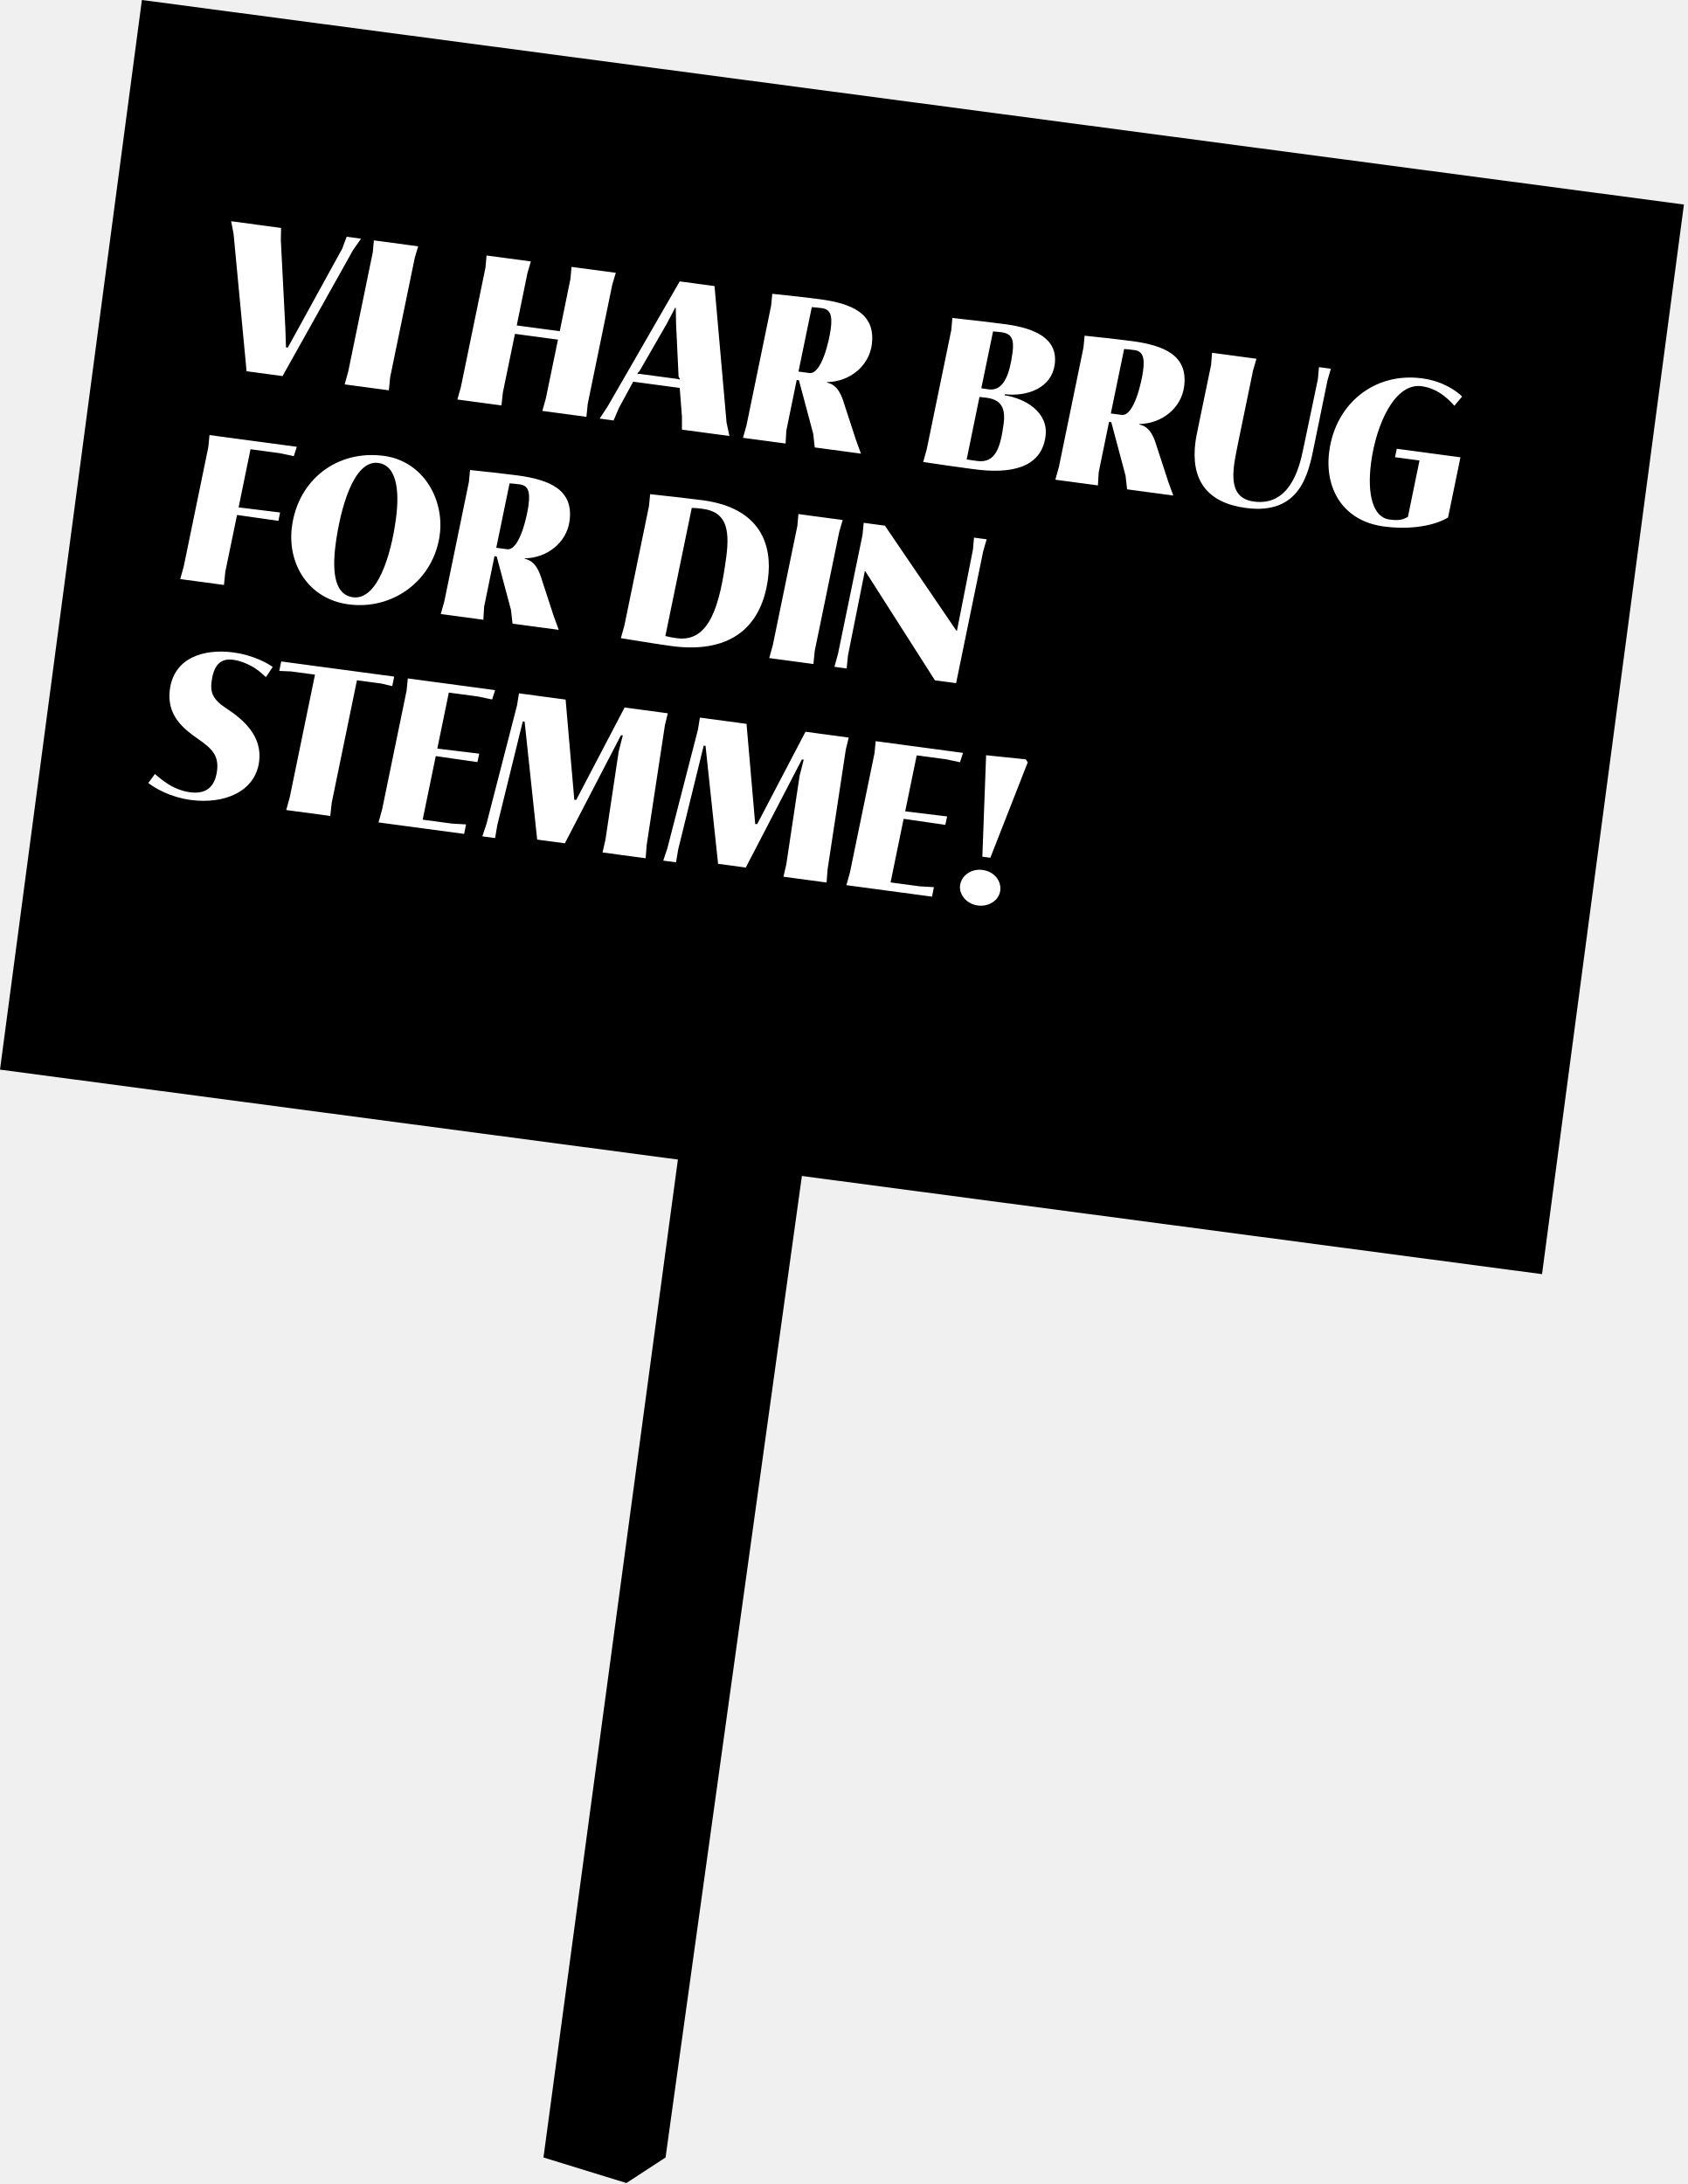
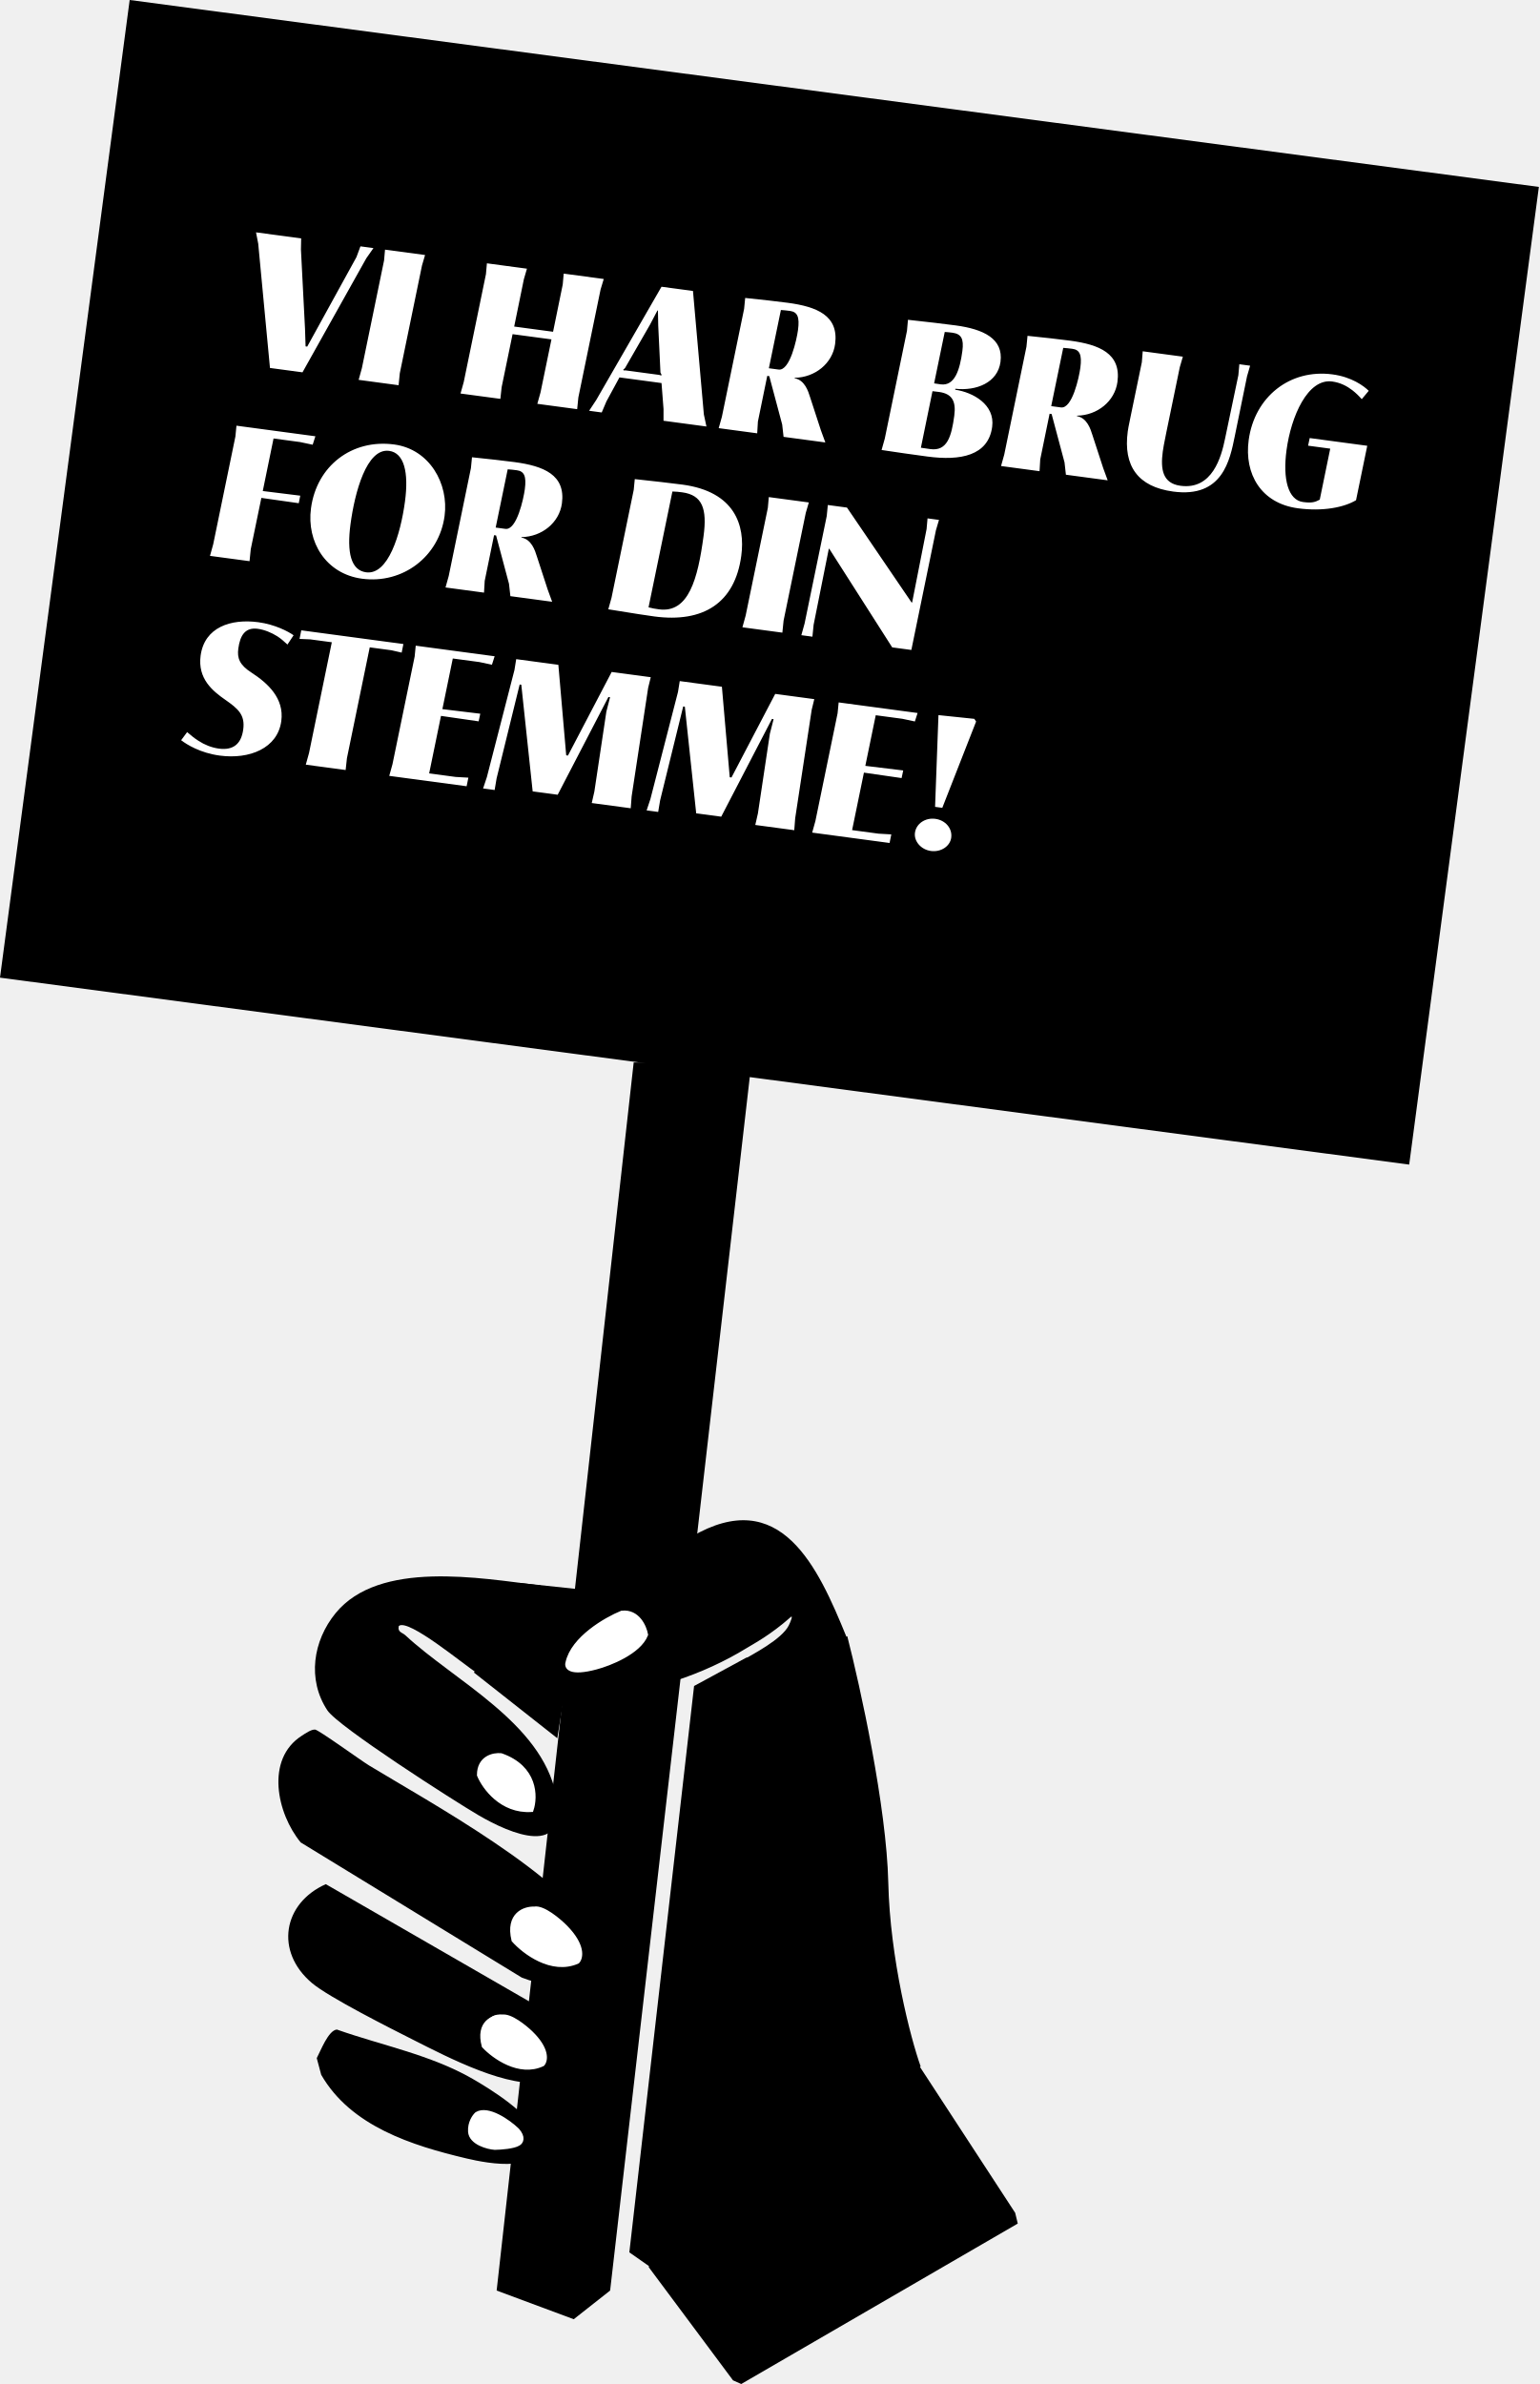
- <svg xmlns="http://www.w3.org/2000/svg" width="377" height="488" viewBox="0 0 377 488" fill="none">
-   <rect width="347.531" height="241.095" transform="matrix(-0.991317 -0.131495 -0.131495 0.991317 376.217 45.6987)" fill="black" />
-   <path d="M63.128 84.029L55.088 82.95L52.184 52.244L51.641 49.435L62.797 50.931L62.742 53.684L63.748 73.264L63.891 77.617L64.295 77.672L76.464 55.549L77.45 52.896L80.661 53.327L78.894 55.851L63.128 84.029ZM86.876 87.214L77.005 85.89L77.805 82.995L83.289 56.368L83.525 53.711L93.42 55.038L92.661 57.625L87.177 84.252L86.876 87.214ZM112.033 90.588L102.186 89.268L102.976 86.444L108.467 59.769L108.705 57.089L118.601 58.416L117.839 61.026L115.448 72.716L125.058 74.005L127.449 62.315L127.687 59.635L137.583 60.962L136.797 63.569L131.306 90.244L131.015 93.135L121.168 91.814L121.958 88.99L124.66 75.888L115.05 74.6L112.348 87.701L112.033 90.588ZM137.085 93.949L133.969 93.531L135.731 90.861L151.859 62.877L159.637 63.92L162.325 94.428L162.965 97.42L152.356 95.997L152.358 93.091L151.862 86.681L141.467 85.286L138.253 91.2L137.085 93.949ZM142.371 83.422L142.569 83.57L142.959 83.549L151.309 84.669L151.704 84.795L151.91 84.701L151.603 84.103L151.052 72.503L150.972 68.763L150.853 68.747L149 72.276L142.843 82.977L142.371 83.422ZM175.511 99.103L165.996 97.826L166.787 95.002L172.278 68.328L172.54 65.651C176.148 66.014 180.68 66.525 183.083 66.847C190.242 67.807 195.712 69.994 194.768 77.035C194.12 81.864 189.761 85.299 184.786 85.382L184.746 85.498C187.255 85.931 188.12 88.686 188.577 90.152L191.254 98.357L192.352 101.362L182.029 99.977L181.687 96.928L178.496 84.974L177.996 84.907L175.683 96.196L175.511 99.103ZM181.367 68.627L178.394 83.023L180.797 83.346C183.604 83.722 185.285 75.884 185.597 73.553C186.034 70.294 185.42 69.098 183.612 68.855C183.089 68.785 181.825 68.64 181.367 68.627ZM217.564 104.84C213.71 104.323 210.074 103.811 206.254 103.226L207.044 100.402L212.529 73.775L212.773 71.047C217.333 71.538 221.767 72.06 224.55 72.433C231.4 73.352 236.413 75.695 235.641 81.452C234.952 86.59 229.685 88.668 224.484 88.091L224.452 88.329C228.822 88.964 234.326 91.978 233.586 97.497C232.629 104.633 225.77 105.941 217.564 104.84ZM220.876 87.002C224.349 87.468 225.601 83.374 226.216 78.783C226.628 75.715 225.939 74.532 223.751 74.239C223.203 74.165 222.249 74.062 221.862 74.058L219.238 86.758C219.877 86.868 220.805 86.993 220.876 87.002ZM218.318 103.004C222.481 103.562 223.535 99.854 224.221 94.739C224.71 91.1 223.618 89.307 220.431 88.879C220.383 88.873 219.456 88.749 218.834 88.689L215.967 102.664C216.796 102.8 217.819 102.937 218.318 103.004ZM245.293 108.462L235.778 107.186L236.568 104.362L242.059 77.687L242.321 75.01C245.929 75.373 250.461 75.884 252.864 76.207C260.024 77.167 265.494 79.353 264.549 86.394C263.902 91.223 259.542 94.658 254.567 94.742L254.527 94.857C257.036 95.291 257.901 98.046 258.358 99.512L261.035 107.717L262.134 110.721L251.81 109.337L251.468 106.288L248.277 94.334L247.778 94.267L245.465 105.555L245.293 108.462ZM251.148 77.986L248.176 92.383L250.578 92.705C253.385 93.082 255.066 85.244 255.379 82.912C255.816 79.654 255.201 78.457 253.394 78.215C252.87 78.145 251.606 77.999 251.148 77.986ZM278.324 113.498C269.618 112.331 265.949 107.189 267.094 98.65C267.27 97.341 267.516 96.406 270.576 81.537L270.794 78.829L280.713 80.16L279.948 82.794C276.419 99.9 275.994 101.805 275.751 103.613C275.161 108.013 275.713 111.477 280.138 112.071C287.988 113.124 290.219 104.972 291.144 100.422L294.434 84.737L294.676 82.033L297.34 82.39L296.575 85.024L293.555 99.777C292.347 105.717 290.55 115.138 278.324 113.498ZM309.156 117.634C300.021 116.409 295.862 109.143 296.982 100.794C298.418 90.09 307.173 83.128 317.711 84.541C322.421 85.173 325.396 87.364 326.659 88.599L324.928 90.667C324.257 89.899 323.531 89.172 322.588 88.44C321.293 87.443 319.666 86.571 317.621 86.297C311.579 85.487 307.461 94.886 306.334 103.283C305.374 110.443 306.742 115.591 310.405 116.082C312.665 116.385 313.406 116.097 314.551 115.5L317.138 102.892L311.667 102.158L312.065 100.274L326.29 102.182L323.517 115.637C320.568 117.397 315.364 118.466 309.156 117.634ZM50.039 130.703L40.262 129.392L41.059 126.52L46.544 99.893L46.806 97.216L66.311 99.832L65.643 101.922L62.512 101.26L55.97 100.382L53.308 113.368L62.574 114.514L62.203 116.377L52.96 115.065L50.339 127.741L50.039 130.703ZM77.833 135.036C68.889 133.837 64.113 125.932 65.227 117.63C66.634 107.14 75.351 100.464 85.793 101.864C94.57 103.042 99.307 111.595 98.245 119.516C96.895 129.578 87.894 136.386 77.833 135.036ZM78.844 133.453C84.291 134.183 87.355 124.158 88.456 115.951C89.429 108.696 88.228 103.934 84.54 103.44C78.951 102.69 76.032 113.8 74.998 121.507C74.047 128.596 75.109 132.952 78.844 133.453ZM107.99 138.476L98.475 137.2L99.266 134.376L104.757 107.701L105.019 105.024C108.627 105.387 113.159 105.898 115.561 106.22C122.721 107.181 128.191 109.367 127.247 116.408C126.599 121.237 122.24 124.672 117.265 124.755L117.225 124.871C119.734 125.304 120.599 128.06 121.056 129.526L123.733 137.73L124.831 140.735L114.508 139.35L114.166 136.302L110.975 124.347L110.475 124.28L108.162 135.569L107.99 138.476ZM113.846 108L110.873 122.397L113.276 122.719C116.083 123.095 117.764 115.257 118.076 112.926C118.513 109.667 117.899 108.471 116.091 108.228C115.568 108.158 114.304 108.013 113.846 108ZM150.071 144.362C148.287 144.123 145.32 143.677 138.709 142.596L139.503 139.749L144.993 113.074L145.252 110.421C149.621 110.886 154.606 111.457 157.056 111.786C169.996 113.521 172.582 121.859 171.577 129.352C170.011 141.032 162.202 145.99 150.071 144.362ZM151.227 142.604C158.577 143.59 160.833 135.079 162.256 124.47C163.152 117.786 161.989 114.361 156.97 113.687C156.09 113.569 155.445 113.507 154.552 113.484L148.653 142.114C149.541 142.354 150.323 142.483 151.227 142.604ZM181.73 148.367L171.858 147.043L172.658 144.147L178.142 117.52L178.378 114.864L188.273 116.191L187.514 118.777L182.03 145.404L181.73 148.367ZM189.158 149.363L186.422 148.996L187.219 146.124L192.697 119.545L192.966 116.82L197.699 117.455L213.66 140.905L213.802 140.924L217.377 122.758L217.609 120.126L220.44 120.505L219.684 123.068L213.611 152.643L208.877 152.008L193.33 127.645L193.211 127.629L189.455 146.424L189.158 149.363ZM42.674 178.75C37.845 178.103 34.494 176.007 33.134 174.953L34.614 172.947C35.612 173.808 36.419 174.473 37.446 175.119C38.894 176.064 40.661 176.785 42.446 177.025C45.966 177.497 47.992 175.928 48.481 172.289C48.962 168.697 47.228 167.181 44.084 164.992C40.939 162.802 37.179 159.78 37.948 154.047C38.889 147.03 45.401 144.876 52.205 145.789C56.343 146.344 59.644 148.094 60.925 149.017L59.407 151.307C58.548 150.49 57.765 149.828 56.919 149.279C55.468 148.358 53.7 147.636 52.083 147.419C48.99 147.004 47.707 148.987 47.261 152.318C46.955 154.601 47.523 156.324 50.488 158.223C54.588 160.88 58.638 164.619 57.889 170.209C56.983 176.965 50.001 179.733 42.674 178.75ZM73.79 182.319L63.943 180.998L64.739 178.126L70.373 150.744L65.021 150.026L62.397 149.916L62.827 147.795L88.065 151.18L87.635 153.302L85.121 152.722L79.746 152.001L74.111 179.383L73.79 182.319ZM103.693 186.329L84.568 183.764L85.365 180.893L90.849 154.265L91.112 151.589L110.617 154.205L109.949 156.295L106.841 155.636L100.276 154.755L97.702 167.268L107.066 168.403L106.668 170.287L97.356 168.941L94.433 183.15L100.975 184.028L104.123 184.208L103.693 186.329ZM110.617 187.258L107.763 186.875L108.696 184.071L115.515 157.598L115.947 154.92L126.366 156.317L128.306 178.686L128.734 178.743L139.544 158.085L149.202 159.38L148.559 162.006L144.478 188.821L144.252 191.77L134.618 190.477L135.266 187.634L138.226 167.909L139.143 164.327L138.738 164.273L126.2 188.428L120.015 187.599L117.206 161.239L116.802 161.185L111.098 184.393L110.617 187.258ZM151.036 192.68L148.182 192.297L149.115 189.492L155.935 163.02L156.367 160.341L166.785 161.739L168.725 184.107L169.153 184.164L179.963 163.506L189.621 164.802L188.978 167.427L184.897 194.243L184.671 197.191L175.037 195.899L175.685 193.056L178.646 173.33L179.562 169.748L179.158 169.694L166.619 193.85L160.434 193.02L157.626 166.661L157.221 166.606L151.518 189.814L151.036 192.68ZM208.225 200.35L189.101 197.785L189.898 194.914L195.382 168.286L195.644 165.609L215.149 168.226L214.482 170.315L211.374 169.656L204.809 168.776L202.234 181.289L211.599 182.424L211.201 184.307L201.889 182.962L198.966 197.171L205.507 198.049L208.655 198.229L208.225 200.35ZM221.258 191.662L219.474 191.423L220.312 168.749L229.172 169.671L229.616 170.336L221.258 191.662ZM218.448 202.327C215.998 201.998 214.218 199.919 214.499 197.826C214.802 195.566 217.063 194.053 219.537 194.385C222.035 194.72 223.773 196.745 223.467 199.029C223.179 201.17 220.922 202.659 218.448 202.327Z" fill="white" />
-   <path d="M121.42 482.073L154.354 237.557H182.657L148.694 482.073L139.945 487.784L121.42 482.073Z" fill="black" />
+ <svg xmlns="http://www.w3.org/2000/svg" width="317" height="491" viewBox="0 0 317 491" fill="none">
+   <rect width="292.786" height="203.117" transform="matrix(-0.991317 -0.131495 -0.131495 0.991317 316.952 38.5)" fill="black" />
+   <path d="M62.304 76.682L55.604 75.784L53.185 50.195L52.732 47.854L62.029 49.101L61.983 51.395L62.822 67.711L62.94 71.339L63.277 71.384L73.418 52.949L74.239 50.738L76.915 51.097L75.443 53.2L62.304 76.682ZM82.095 79.337L73.869 78.233L74.535 75.82L79.106 53.631L79.302 51.417L87.548 52.523L86.916 54.679L82.345 76.868L82.095 79.337ZM103.059 82.148L94.853 81.048L95.511 78.695L100.087 56.465L100.286 54.232L108.532 55.338L107.897 57.513L105.904 67.255L113.913 68.329L115.905 58.587L116.104 56.354L124.35 57.46L123.696 59.632L119.12 81.861L118.877 84.27L110.671 83.169L111.33 80.816L113.581 69.898L105.573 68.824L103.321 79.742L103.059 82.148ZM123.935 84.949L121.339 84.6L122.807 82.376L136.247 59.056L142.729 59.925L144.969 85.348L145.502 87.841L136.661 86.656L136.663 84.234L136.25 78.892L127.587 77.73L124.908 82.658L123.935 84.949ZM128.341 76.176L128.506 76.299L128.831 76.282L135.788 77.216L136.117 77.32L136.289 77.243L136.033 76.744L135.574 67.077L135.508 63.961L135.409 63.947L133.864 66.888L128.733 75.805L128.341 76.176ZM155.957 89.244L148.028 88.18L148.687 85.827L153.263 63.598L153.481 61.367C156.488 61.669 160.265 62.095 162.267 62.364C168.233 63.164 172.791 64.986 172.004 70.854C171.465 74.878 167.832 77.74 163.686 77.81L163.653 77.906C165.743 78.267 166.464 80.564 166.845 81.785L169.076 88.622L169.992 91.126L161.389 89.972L161.104 87.432L158.445 77.47L158.028 77.414L156.101 86.821L155.957 89.244ZM160.837 63.847L158.36 75.844L160.362 76.113C162.701 76.426 164.102 69.895 164.362 67.952C164.727 65.236 164.215 64.24 162.708 64.037C162.272 63.979 161.219 63.858 160.837 63.847ZM191.001 94.025C187.79 93.594 184.759 93.167 181.576 92.68L182.235 90.327L186.805 68.137L187.009 65.864C190.808 66.273 194.503 66.708 196.823 67.019C202.531 67.785 206.709 69.737 206.066 74.534C205.491 78.816 201.102 80.548 196.767 80.067L196.741 80.266C200.383 80.795 204.97 83.307 204.353 87.905C203.555 93.852 197.84 94.942 191.001 94.025ZM193.761 79.16C196.656 79.548 197.698 76.136 198.211 72.311C198.554 69.754 197.98 68.768 196.157 68.524C195.701 68.463 194.905 68.376 194.583 68.373L192.396 78.957C192.929 79.048 193.702 79.152 193.761 79.16ZM191.63 92.495C195.099 92.96 195.977 89.87 196.549 85.608C196.956 82.575 196.046 81.081 193.39 80.724C193.351 80.719 192.577 80.615 192.059 80.566L189.67 92.212C190.361 92.325 191.214 92.439 191.63 92.495ZM214.108 97.043L206.179 95.98L206.838 93.627L211.414 71.398L211.632 69.167C214.639 69.469 218.416 69.895 220.418 70.164C226.384 70.964 230.943 72.786 230.156 78.653C229.616 82.677 225.983 85.54 221.837 85.609L221.804 85.706C223.894 86.067 224.616 88.363 224.997 89.585L227.227 96.422L228.143 98.926L219.54 97.772L219.255 95.231L216.596 85.27L216.179 85.214L214.252 94.621L214.108 97.043ZM218.988 71.647L216.511 83.644L218.513 83.912C220.852 84.226 222.253 77.694 222.513 75.752C222.878 73.036 222.366 72.039 220.859 71.837C220.423 71.779 219.37 71.658 218.988 71.647ZM241.635 101.24C234.379 100.267 231.322 95.982 232.276 88.866C232.423 87.776 232.628 86.996 235.178 74.605L235.359 72.349L243.625 73.458L242.988 75.653C240.047 89.908 239.693 91.495 239.491 93.002C238.999 96.669 239.459 99.556 243.146 100.05C249.687 100.928 251.547 94.135 252.318 90.344L255.06 77.272L255.261 75.019L257.481 75.317L256.844 77.511L254.327 89.806C253.32 94.756 251.823 102.607 241.635 101.24ZM267.328 104.686C259.716 103.665 256.25 97.611 257.183 90.653C258.38 81.733 265.676 75.931 274.457 77.109C278.382 77.636 280.861 79.461 281.914 80.49L280.472 82.214C279.912 81.574 279.307 80.968 278.521 80.358C277.442 79.527 276.086 78.801 274.382 78.572C269.347 77.897 265.915 85.73 264.976 92.728C264.176 98.694 265.316 102.984 268.369 103.393C270.252 103.646 270.869 103.406 271.824 102.908L273.98 92.401L269.421 91.79L269.752 90.22L281.606 91.81L279.295 103.022C276.838 104.489 272.501 105.38 267.328 104.686ZM51.397 115.577L43.25 114.485L43.914 112.092L48.484 89.902L48.703 87.671L64.957 89.852L64.401 91.593L61.791 91.041L56.34 90.31L54.121 101.131L61.843 102.086L61.534 103.639L53.831 102.545L51.647 113.109L51.397 115.577ZM74.558 119.188C67.105 118.189 63.126 111.601 64.053 104.683C65.226 95.941 72.49 90.378 81.192 91.545C88.507 92.526 92.454 99.654 91.569 106.255C90.444 114.64 82.943 120.313 74.558 119.188ZM75.401 117.869C79.941 118.478 82.494 110.123 83.411 103.284C84.222 97.238 83.221 93.27 80.148 92.858C75.49 92.233 73.058 101.492 72.196 107.914C71.404 113.821 72.289 117.451 75.401 117.869ZM99.69 122.055L91.761 120.991L92.419 118.638L96.995 96.409L97.214 94.178C100.22 94.481 103.997 94.906 105.999 95.175C111.966 95.975 116.524 97.797 115.737 103.665C115.197 107.689 111.564 110.551 107.418 110.621L107.385 110.717C109.476 111.078 110.197 113.375 110.578 114.596L112.809 121.433L113.724 123.937L105.121 122.783L104.836 120.243L102.177 110.281L101.761 110.225L99.833 119.632L99.69 122.055ZM104.569 96.658L102.092 108.655L104.094 108.924C106.434 109.238 107.834 102.706 108.095 100.763C108.459 98.047 107.947 97.051 106.441 96.849C106.004 96.79 104.951 96.669 104.569 96.658ZM134.757 126.96C133.27 126.761 130.798 126.389 125.289 125.488L125.95 123.115L130.526 100.886L130.742 98.675C134.382 99.063 138.536 99.539 140.578 99.813C151.361 101.259 153.516 108.208 152.679 114.452C151.373 124.184 144.866 128.316 134.757 126.96ZM135.72 125.495C141.845 126.317 143.725 119.224 144.911 110.383C145.658 104.813 144.689 101.959 140.506 101.398C139.773 101.299 139.235 101.247 138.491 101.228L133.576 125.086C134.316 125.287 134.967 125.394 135.72 125.495ZM161.139 130.297L152.913 129.194L153.579 126.781L158.15 104.591L158.346 102.378L166.592 103.484L165.96 105.639L161.39 127.828L161.139 130.297ZM167.329 131.127L165.05 130.821L165.714 128.428L170.279 106.279L170.503 104.008L174.447 104.537L187.748 124.079L187.866 124.095L190.845 108.957L191.039 106.763L193.398 107.079L192.768 109.215L187.707 133.86L183.762 133.331L170.806 113.029L170.707 113.015L167.577 128.678L167.329 131.127ZM45.26 155.617C41.236 155.077 38.443 153.33 37.31 152.452L38.543 150.781C39.375 151.498 40.047 152.052 40.903 152.591C42.109 153.378 43.582 153.979 45.069 154.179C48.003 154.572 49.692 153.265 50.098 150.232C50.5 147.239 49.055 145.976 46.434 144.151C43.814 142.327 40.681 139.808 41.321 135.031C42.106 129.183 47.532 127.388 53.202 128.149C56.651 128.611 59.401 130.07 60.469 130.839L59.204 132.748C58.488 132.066 57.835 131.515 57.13 131.057C55.921 130.289 54.448 129.688 53.1 129.507C50.523 129.162 49.454 130.814 49.082 133.589C48.827 135.492 49.3 136.928 51.772 138.511C55.188 140.724 58.563 143.841 57.938 148.499C57.183 154.129 51.365 156.436 45.26 155.617ZM71.19 158.59L62.983 157.49L63.647 155.097L68.342 132.278L63.882 131.68L61.695 131.588L62.053 129.82L83.085 132.641L82.727 134.409L80.632 133.927L76.153 133.326L71.457 156.144L71.19 158.59ZM96.109 161.933L80.171 159.795L80.835 157.402L85.406 135.213L85.624 132.982L101.879 135.162L101.322 136.904L98.732 136.354L93.261 135.621L91.116 146.048L98.919 146.994L98.588 148.564L90.828 147.442L88.392 159.283L93.843 160.015L96.467 160.165L96.109 161.933ZM101.879 162.707L99.5 162.388L100.278 160.05L105.961 137.99L106.321 135.758L115.003 136.922L116.619 155.563L116.976 155.611L125.985 138.395L134.033 139.475L133.497 141.663L130.096 164.009L129.908 166.466L121.88 165.389L122.419 163.02L124.887 146.582L125.65 143.597L125.313 143.552L114.864 163.682L109.711 162.99L107.37 141.024L107.033 140.979L102.28 160.319L101.879 162.707ZM135.561 167.224L133.183 166.905L133.96 164.568L139.644 142.508L140.003 140.276L148.686 141.44L150.302 160.081L150.659 160.128L159.667 142.913L167.715 143.993L167.18 146.181L163.779 168.527L163.59 170.984L155.562 169.907L156.102 167.538L158.569 151.1L159.333 148.115L158.996 148.07L148.547 168.199L143.393 167.508L141.053 145.542L140.716 145.497L135.962 164.837L135.561 167.224ZM183.219 173.617L167.282 171.479L167.946 169.086L172.516 146.897L172.735 144.666L188.989 146.846L188.433 148.588L185.843 148.038L180.372 147.305L178.226 157.732L186.03 158.678L185.698 160.248L177.939 159.126L175.503 170.967L180.954 171.699L183.577 171.849L183.219 173.617ZM194.08 166.376L192.593 166.177L193.291 147.282L200.675 148.05L201.044 148.604L194.08 166.376ZM191.738 175.264C189.696 174.99 188.213 173.257 188.447 171.513C188.7 169.63 190.584 168.369 192.645 168.646C194.727 168.925 196.175 170.612 195.92 172.515C195.681 174.299 193.799 175.54 191.738 175.264Z" fill="white" />
+   <path d="M102.292 471.751L130.517 218.815H154.772L125.665 471.751L118.168 477.658L102.292 471.751Z" fill="black" />
+   <path d="M209.623 457.957L152.671 491L150.975 490.247L133.627 466.951C133.483 466.111 137.441 462.892 138.321 462.139C154.023 448.756 172.316 437.043 189.023 425L209.091 455.749L209.623 457.957Z" fill="black" />
+   <path d="M182.956 387.754C183.312 403.425 187.549 419.809 189.623 425.596L134.067 467L129.623 463.884L142.956 347.24L153.623 341.453L174.512 337C177.179 347.389 182.601 372.083 182.956 387.754Z" fill="black" />
+   <path d="M65.244 423.876C66.014 422.445 67.622 418.144 69.384 417.998C78.727 421.298 88.703 423.186 97.331 428.147C101.088 430.305 109.39 435.47 110.516 439.661C112.755 447.977 100.468 445.579 96.081 444.546C84.839 441.887 72.236 437.895 66.157 427.315L65.24 423.883L65.244 423.876ZM97.744 436.137C97.131 437.146 96.697 438.64 97.234 439.618C99.193 443.169 105.919 442.475 107.298 441.194C109.179 439.681 99.869 432.647 97.738 436.138L97.744 436.137Z" fill="black" />
+   <path d="M111.412 326.549L98.088 344.449C95.708 343.004 84.059 333.22 82.135 334.889C81.833 336.174 82.857 336.203 83.485 336.789C93.518 346.136 111.489 354.754 114.525 369.677C117.213 382.912 105.108 377.691 98.525 373.838C93.524 370.908 69.645 355.618 67.426 352.256C63.229 345.899 64.472 337.926 69.125 332.237C78.104 321.257 98.857 324.998 111.412 326.555V326.549ZM100.307 362.23C94.015 367.427 108.884 375.732 109.867 372.174C111.305 366.966 104.569 358.714 100.307 362.23Z" fill="black" />
+   <path d="M64.871 356.21C65.607 356.247 74.339 362.595 76.036 363.62C87.972 370.876 116.871 386.641 122.716 398.839C128.375 410.654 115.045 410.281 107.467 407.295L61.934 379.46C57.039 373.528 54.597 362.32 62.166 357.481C62.871 357.027 64.082 356.175 64.872 356.216L64.871 356.21ZM109.65 392.983C107.438 393.388 104.629 395.503 105.492 398.722C106.5 402.451 113.831 405.814 118.538 404.212C122.217 402.964 114.28 392.137 109.65 392.983Z" fill="black" />
+   <path d="M64.24 408.408C56.559 401.911 58.285 391.988 67.103 388.054L110.602 413.132C114.991 416.008 119.778 426.991 112.412 428.712C105.046 430.432 92.129 423.655 85.346 420.234C80.595 417.836 67.751 411.381 64.24 408.408ZM101.009 415.56C97.012 418.916 100.219 426.136 110.463 425.506C116.336 425.141 105.434 411.846 101.009 415.56Z" fill="black" />
+   <path d="M105.842 399.562C104.572 394.269 108.117 393.095 110.048 393.17C111.815 392.82 115.035 395.532 116.423 396.932C120.128 400.707 119.63 403.188 118.918 403.957C113.666 406.295 108.012 402.001 105.842 399.562Z" fill="white" stroke="white" />
+   <path d="M99.708 421.353C98.434 416.552 101.641 415.404 103.404 415.43C105.007 415.073 108.002 417.477 109.298 418.724C112.758 422.088 112.358 424.363 111.725 425.08C106.988 427.326 101.74 423.531 99.708 421.353Z" fill="white" stroke="white" />
+   <path d="M98.733 365.582C98.733 362.024 101.698 361.431 103.181 361.579C110.297 364.07 110.297 370.03 109.407 372.698C103.359 373.054 99.771 368.102 98.733 365.582Z" fill="white" stroke="white" />
+   <path d="M96.903 439.011C96.787 437.2 97.751 435.869 98.248 435.429C100.47 434.099 104.637 436.945 106.5 438.749C107.818 440.238 107.293 441.146 106.759 441.442C105.819 442.061 103.14 442.255 101.917 442.275C100.512 442.19 97.047 441.274 96.903 439.011Z" fill="white" stroke="white" />
+   <path d="M151.403 343.915C151.167 343.084 152.678 342.089 152.678 342.089C154.951 340.743 161.013 337.672 162.465 334.758C162.837 334.009 163.397 332.57 162.86 333.044C158.646 336.771 155.275 338.514 153.711 339.474C145.241 344.687 132.757 349.303 122.746 348.613C115.208 348.092 109.512 344.728 115.409 337.198C118.331 333.471 137.638 319.305 142.366 316.526C160.777 305.702 168.474 322.734 174.341 337.122C167.718 341.703 159.189 342.674 151.403 343.909V343.915ZM128.33 332.137C124.688 332.728 114.671 340.72 117.404 343.388C119.588 345.512 135.224 339.673 133.005 335.279C132.214 333.711 129.788 331.903 128.33 332.142V332.137Z" fill="black" />
+   <path d="M116.969 342.455C118.036 337.474 124.826 333.56 128.088 332.226C131.29 331.87 132.683 335.043 132.98 336.673C131.556 340.231 125.567 342.603 122.751 343.344C117.414 344.768 116.672 343.344 116.969 342.455Z" fill="white" stroke="white" />
+   <path d="M114.783 358L97.623 344.479L106.863 326L119.623 327.353L117.863 336.367C112.583 341.775 114.783 345.831 116.543 347.184L114.783 358Z" fill="black" />
</svg>
